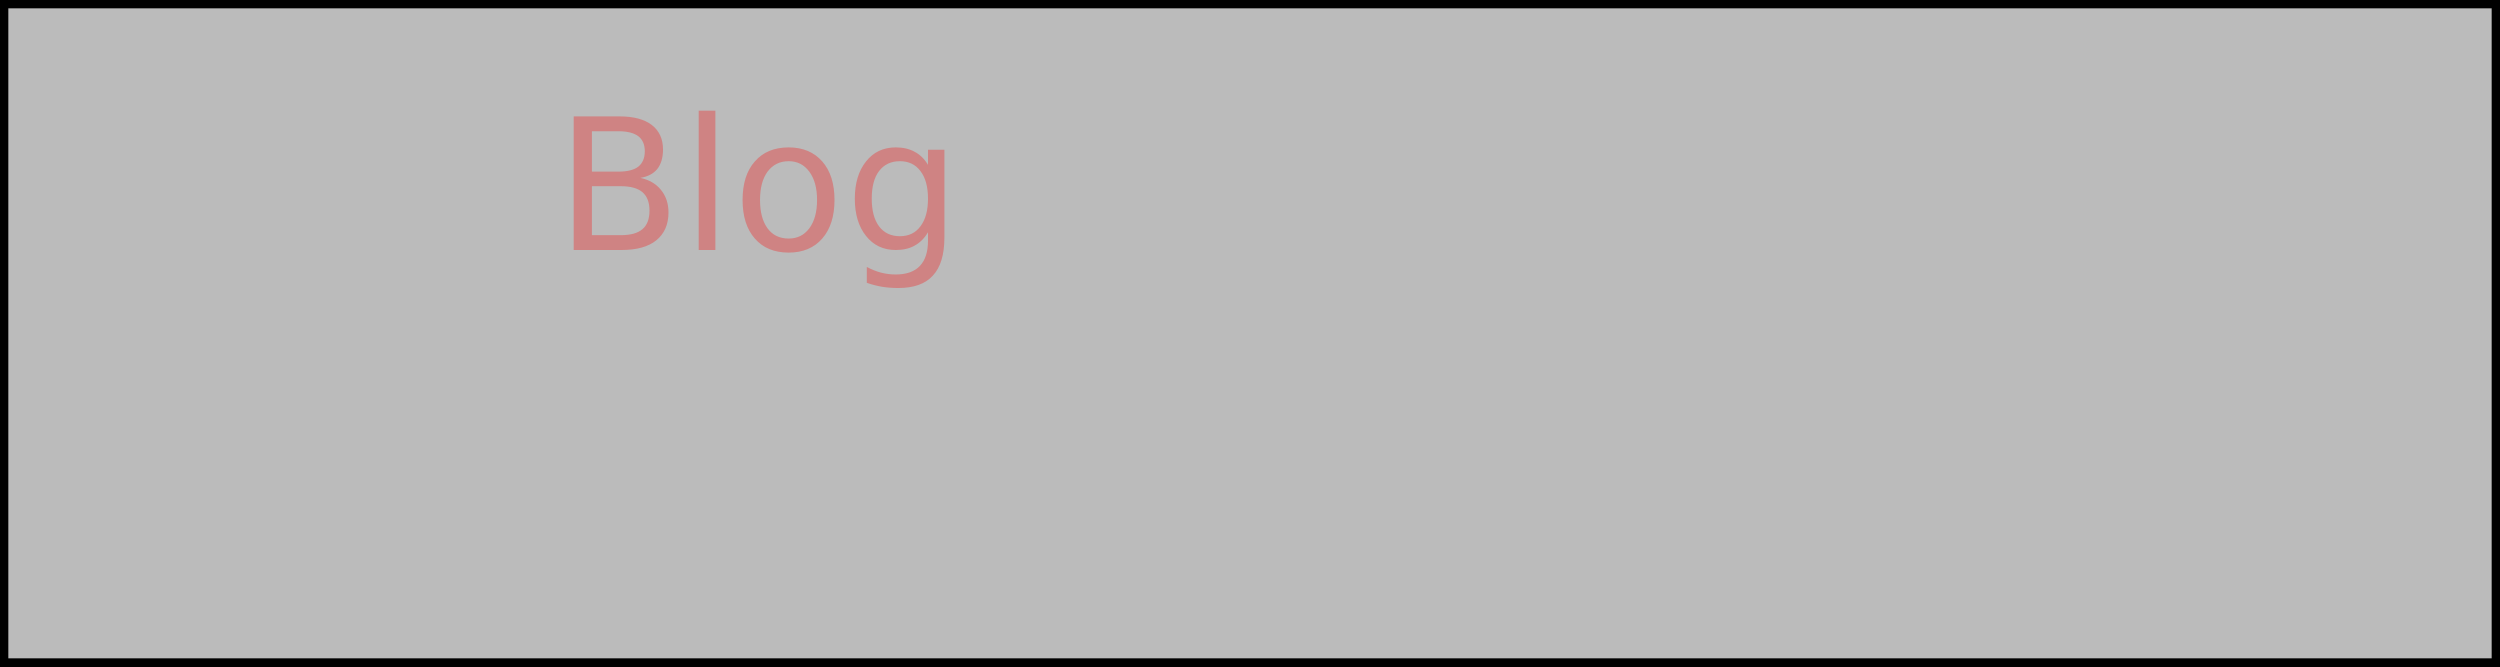
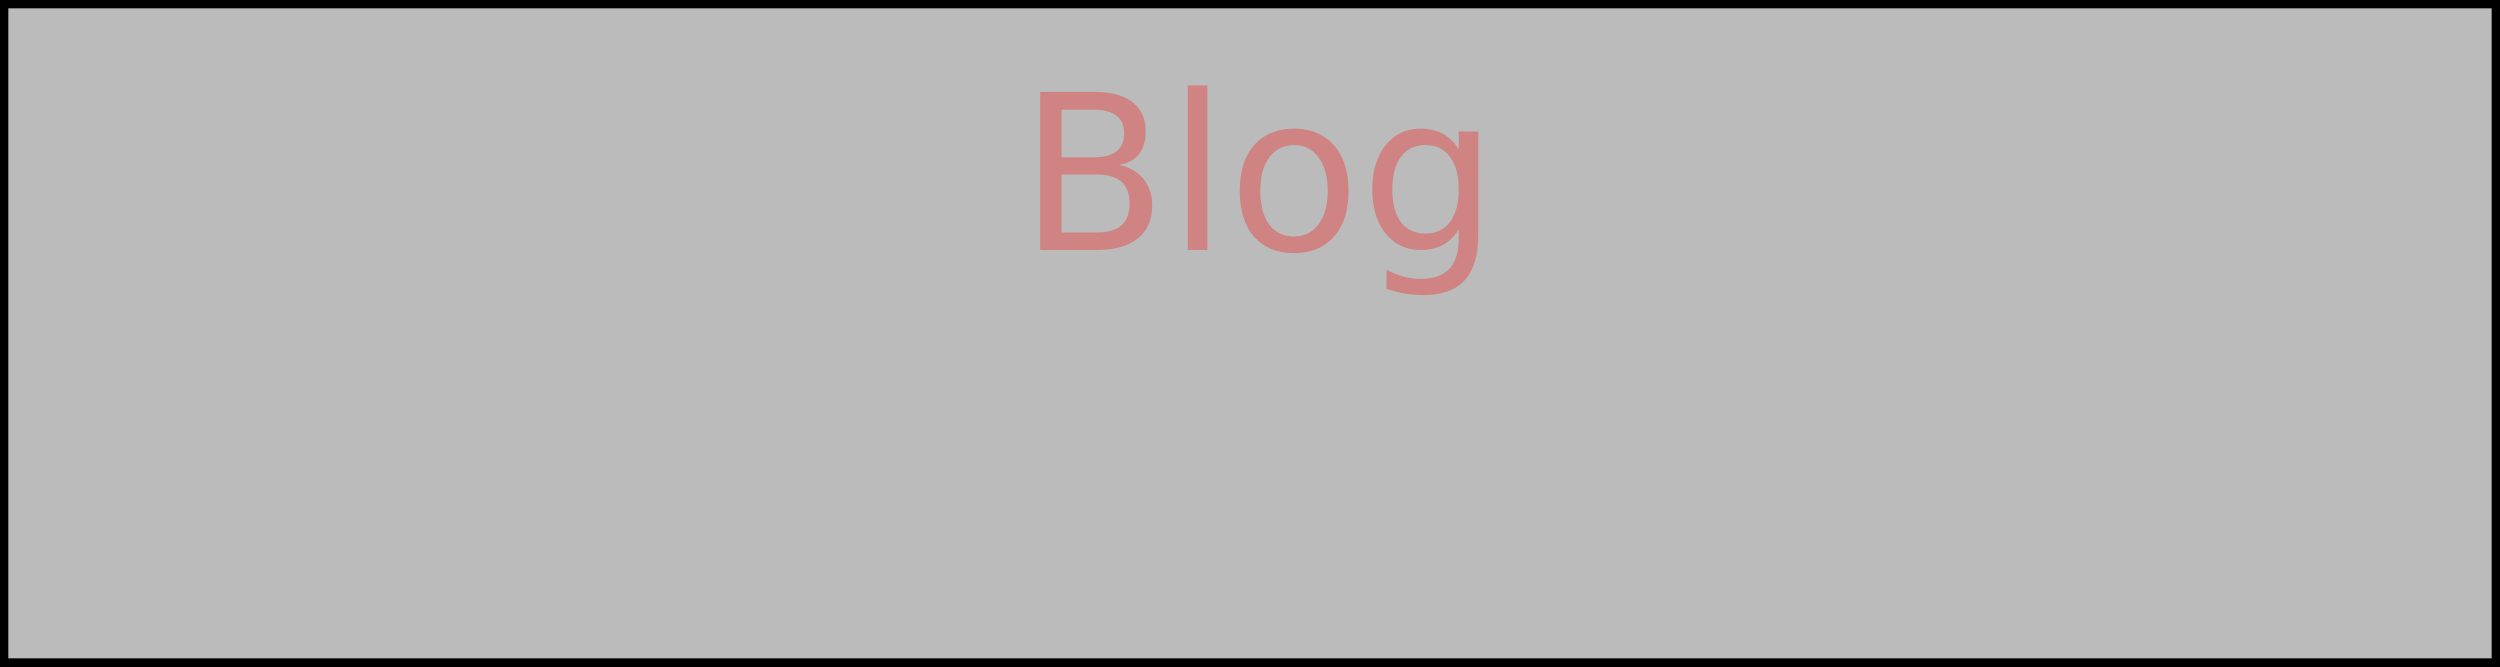
<svg xmlns="http://www.w3.org/2000/svg" baseProfile="full" height="40" version="1.1" width="150">
  <defs />
-   <rect fill="#bbb" height="40" stroke="black" stroke-width="1" width="150" x="0" y="0" />/&gt;<g fill="#fff" text-anchor="middle" font-family="DejaVu Sans,Verdana,Geneva,sans-serif" font-size="11">
-     <text x="45.5" y="15" fill="red" fill-opacity=".3">Blog</text>
+   <rect fill="#bbb" height="40" stroke="black" stroke-width="1" width="150" x="0" y="0" />/&gt;<g fill="#fff" text-anchor="middle" font-family="DejaVu Sans,Verdana,Geneva,sans-serif" font-size="13">
+     <text x="75.5" y="15" fill="red" fill-opacity=".3">Blog</text>
  </g>
</svg>
